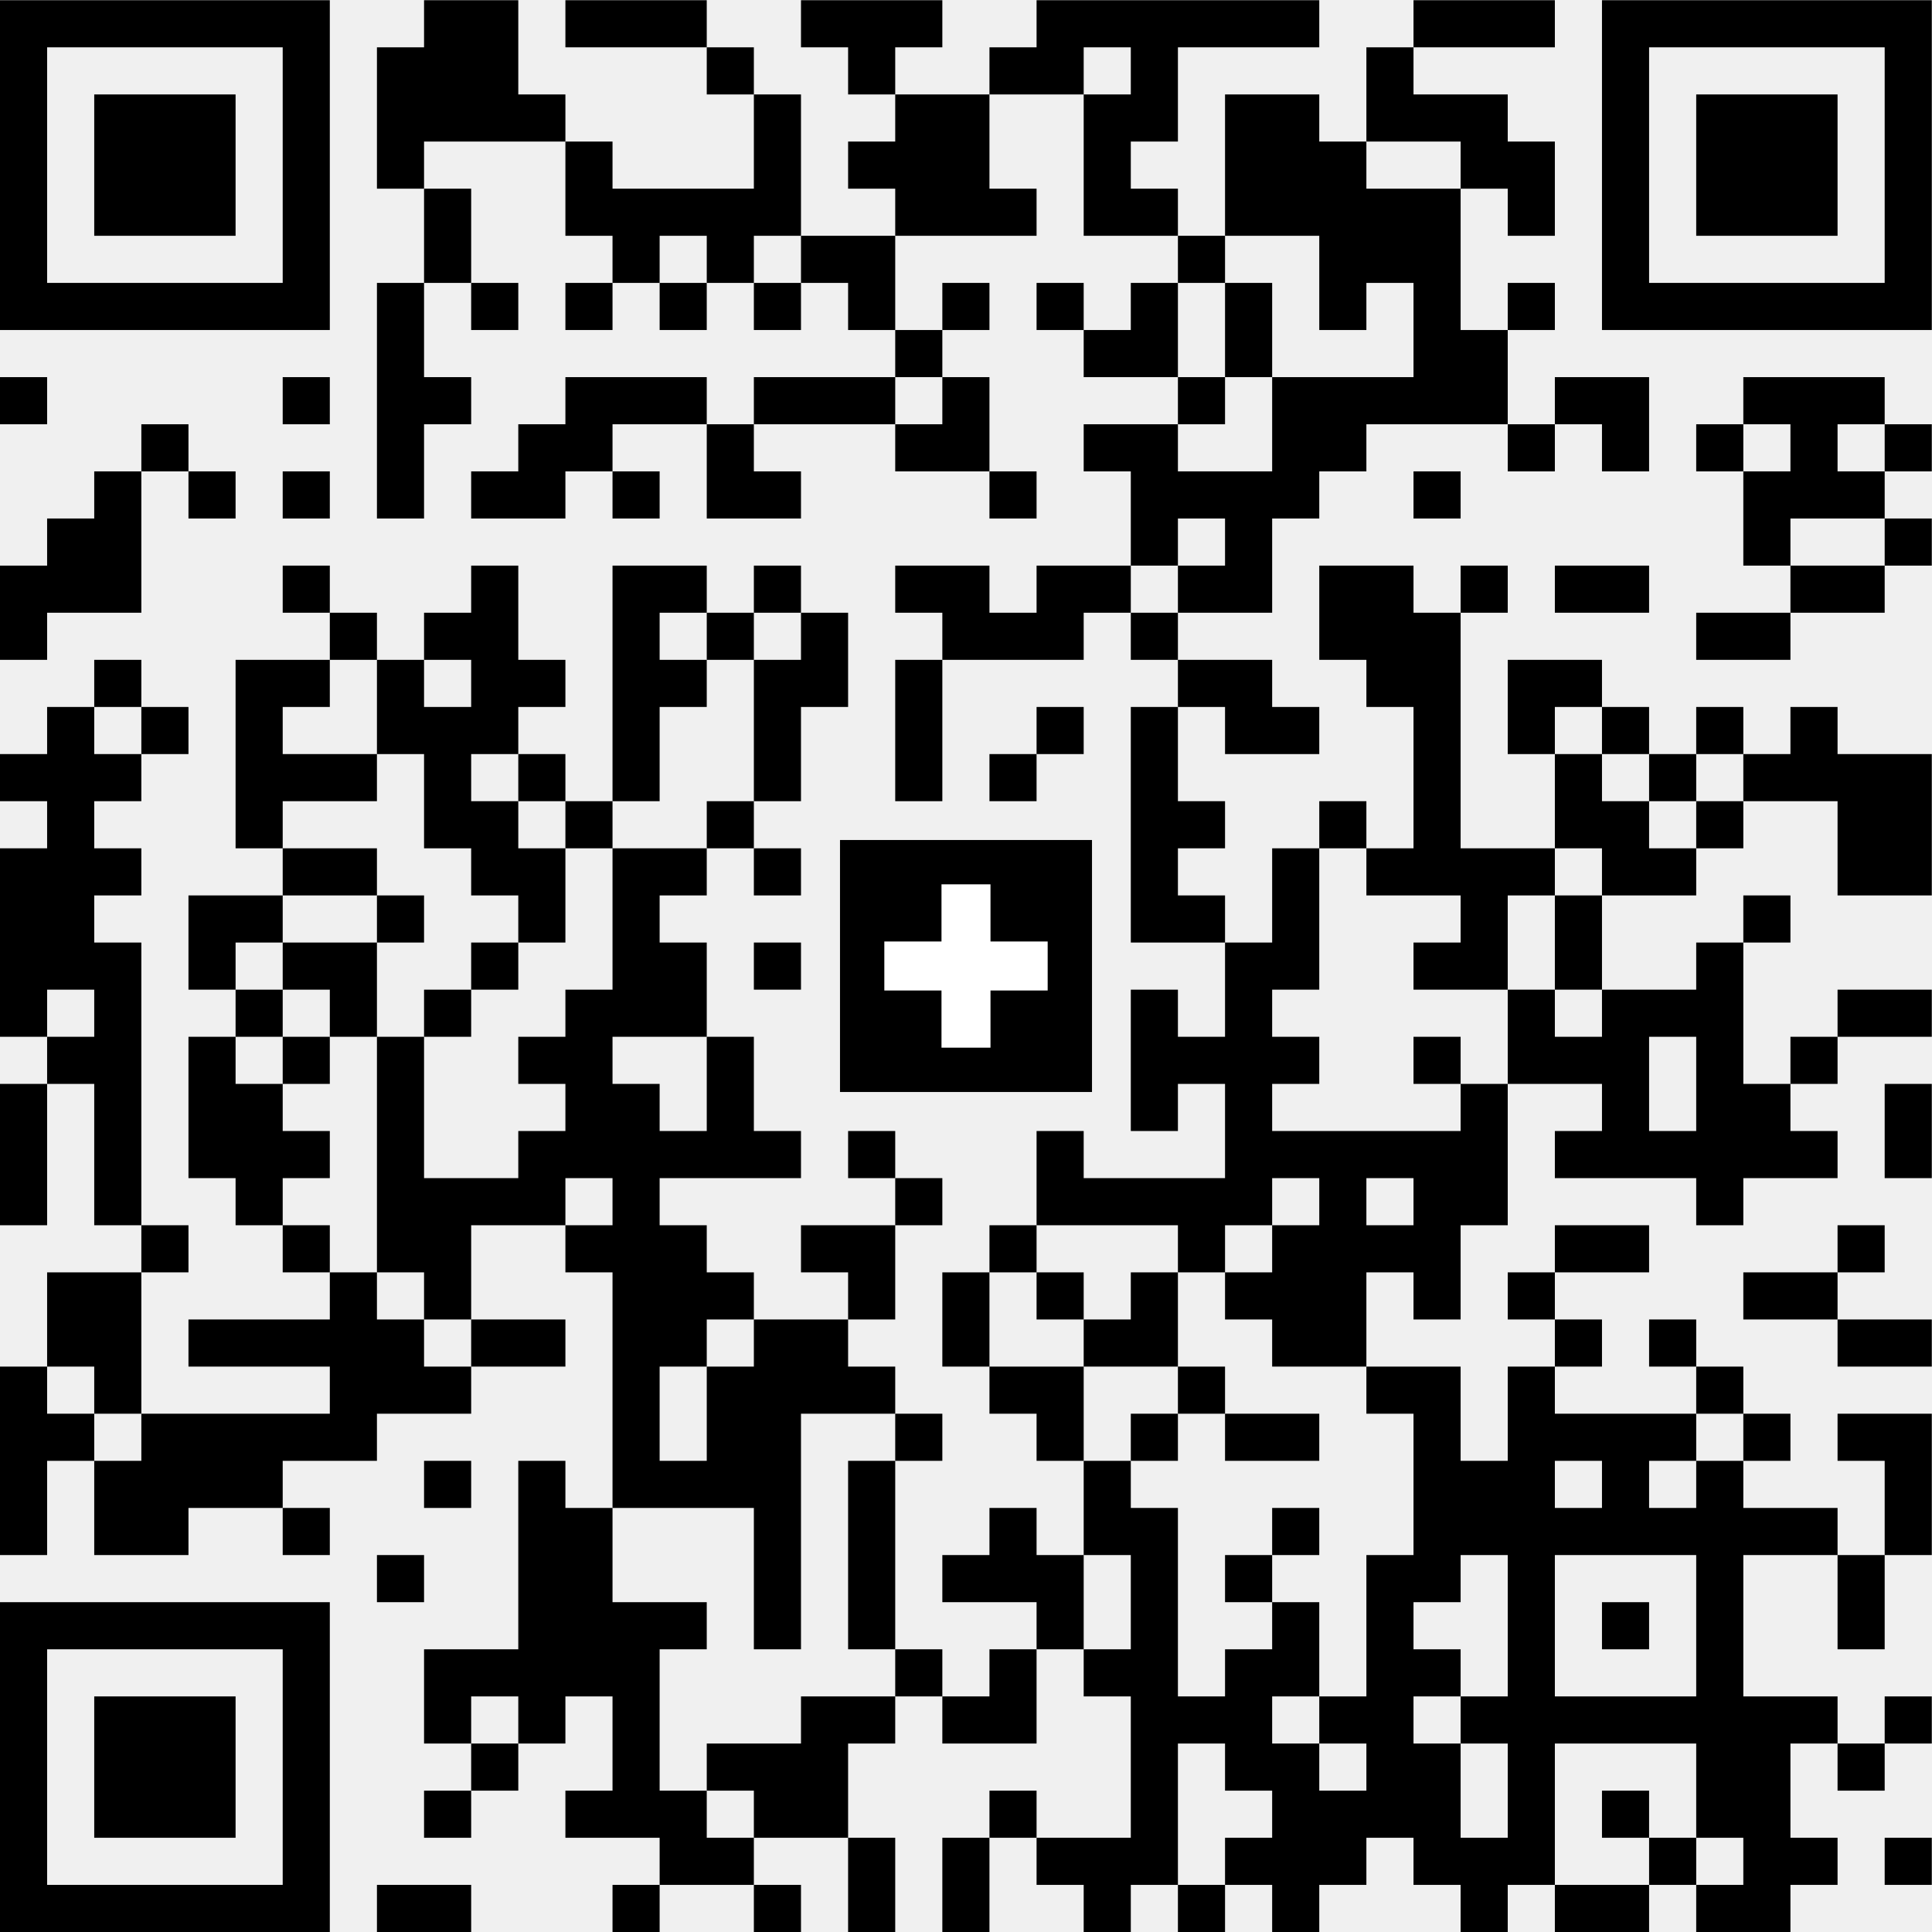
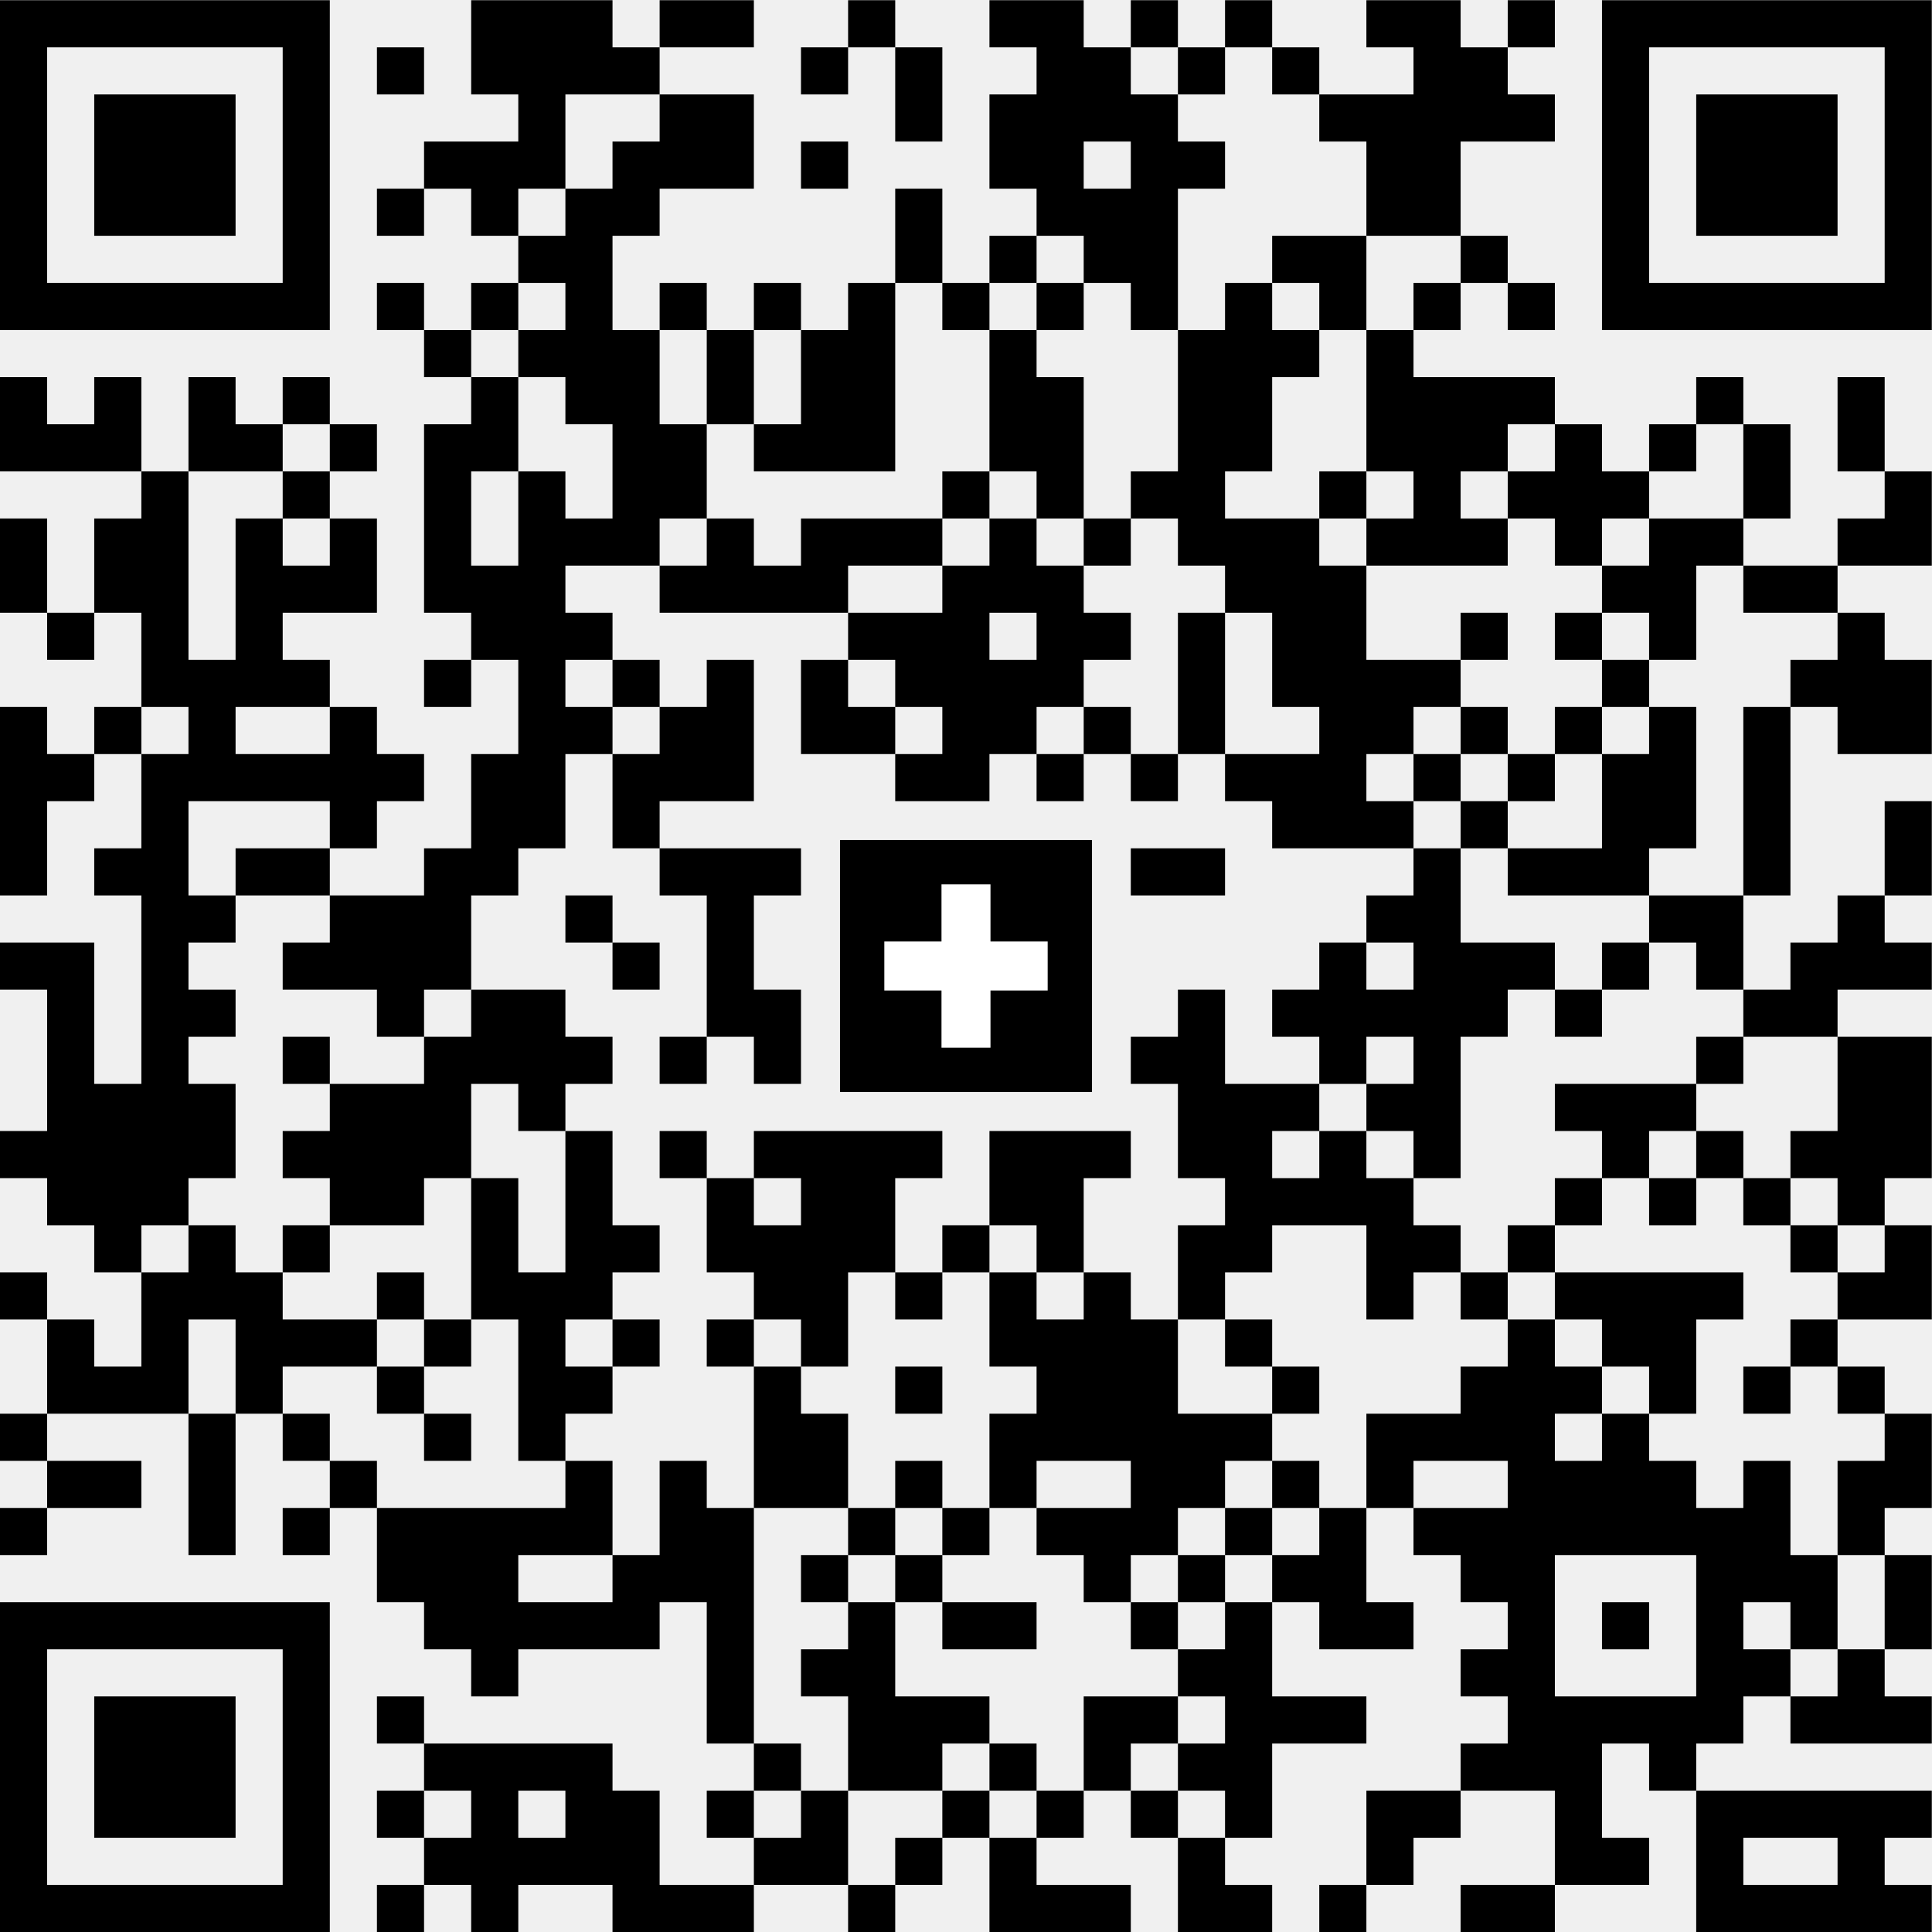
<svg xmlns="http://www.w3.org/2000/svg" width="46mm" height="46mm" version="1.1" viewBox="0 0 130.394 130.394">
  <g font-family="Helvetica,Arial,&quot;Liberation Sans&quot;" transform="translate(0 130.394)">
    <g transform="translate(0 0) scale(3.18)">
-       <path d="M0,-41h7v1h-7zm9,0h2v3h-2zm3,0h3v1h-3zm5,0h3v1h-3zm5,0h6v1h-6zm8,0h3v1h-3z m4,0h7v1h-7zm-34,1h1v6h-1zm6,0h1v6h-1zm2,0h1v3h-1zm7,0h1v1h-1zm3,0h1v1h-1z m3,0h2v1h-2zm3,0h1v2h-1zm5,0h1v2h-1zm5,0h1v6h-1zm6,0h1v6h-1zm-38,1h3v3h-3z m9,0h1v1h-1zm5,0h1v3h-1zm3,0h2v3h-2zm4,0h1v3h-1zm3,0h2v3h-2zm4,0h2v1h-2z m6,0h3v3h-3zm-24,1h1v2h-1zm6,0h1v1h-1zm10,0h1v4h-1zm3,0h2v1h-2zm-22,1h1v2h-1z m4,0h3v1h-3zm8,0h1v1h-1zm3,0h1v1h-1zm5,0h2v2h-2zm3,0h1v1h-1zm-19,1h1v1h-1z m2,0h1v1h-1zm2,0h2v1h-2zm8,0h1v1h-1zm-24,1h5v1h-5zm7,0h1v5h-1zm2,0h1v1h-1z m2,0h1v1h-1zm2,0h1v1h-1zm2,0h1v1h-1zm2,0h1v1h-1zm2,0h1v1h-1zm2,0h1v1h-1z m2,0h1v2h-1zm2,0h1v2h-1zm4,0h1v3h-1zm2,0h1v1h-1zm3,0h5v1h-5zm-16,1h1v1h-1z m4,0h1v1h-1zm8,0h1v2h-1zm-31,1h1v1h-1zm6,0h1v1h-1zm3,0h1v1h-1zm3,0h3v1h-3z m4,0h3v1h-3zm4,0h1v2h-1zm5,0h1v1h-1zm2,0h2v2h-2zm2,0h1v1h-1zm4,0h2v1h-2z m4,0h3v1h-3zm-34,1h1v1h-1zm8,0h2v1h-2zm4,0h1v2h-1zm4,0h1v1h-1zm4,0h2v1h-2z m9,0h1v1h-1zm2,0h1v1h-1zm2,0h1v1h-1zm2,0h1v2h-1zm2,0h1v1h-1zm-38,1h1v3h-1z m2,0h1v1h-1zm2,0h1v1h-1zm4,0h2v1h-2zm3,0h1v1h-1zm3,0h1v1h-1zm5,0h1v1h-1z m3,0h4v1h-4zm6,0h1v1h-1zm7,0h1v2h-1zm2,0h1v1h-1zm-38,1h1v2h-1zm23,0h1v1h-1z m2,0h1v2h-1zm14,0h1v1h-1zm-40,1h1v2h-1zm6,0h1v1h-1zm4,0h1v4h-1zm3,0h1v5h-1z m1,0h1v1h-1zm2,0h1v1h-1zm3,0h2v1h-2zm3,0h2v1h-2zm3,0h1v1h-1zm3,0h2v2h-2z m3,0h1v1h-1zm2,0h2v1h-2zm5,0h2v1h-2zm-31,1h1v1h-1zm2,0h1v1h-1zm6,0h1v1h-1z m2,0h1v2h-1zm3,0h3v1h-3zm4,0h1v1h-1zm6,0h1v6h-1zm6,0h2v1h-2zm-34,1h1v1h-1z m3,0h1v4h-1zm1,0h1v1h-1zm2,0h1v2h-1zm3,0h1v1h-1zm3,0h1v1h-1zm2,0h1v3h-1z m3,0h1v3h-1zm6,0h2v1h-2zm4,0h1v1h-1zm3,0h2v1h-2zm-31,1h1v6h-1zm2,0h1v1h-1z m6,0h1v3h-1zm13,0h1v1h-1zm2,0h1v5h-1zm2,0h2v1h-2zm6,0h1v1h-1zm2,0h1v1h-1z m2,0h1v1h-1zm2,0h1v2h-1zm-38,1h1v1h-1zm2,0h1v1h-1zm4,0h2v1h-2zm5,0h1v1h-1z m10,0h1v1h-1zm12,0h1v2h-1zm2,0h1v1h-1zm2,0h1v1h-1zm2,0h2v3h-2zm-29,1h1v2h-1z m2,0h1v1h-1zm3,0h1v1h-1zm10,0h1v1h-1zm3,0h1v1h-1zm6,0h1v2h-1zm2,0h1v1h-1z m-36,1h1v4h-1zm2,0h1v1h-1zm4,0h2v1h-2zm5,0h1v2h-1zm2,0h1v4h-1zm1,0h1v1h-1z m2,0h1v1h-1zm11,0h1v3h-1zm2,0h1v1h-1zm2,0h1v3h-1zm1,0h1v1h-1zm3,0h1v1h-1z m-31,1h2v1h-2zm4,0h1v1h-1zm17,0h1v1h-1zm8,0h1v2h-1zm4,0h1v1h-1zm-35,1h1v6h-1z m2,0h1v1h-1zm2,0h2v1h-2zm4,0h1v1h-1zm4,0h1v2h-1zm2,0h1v1h-1zm10,0h1v6h-1z m4,0h1v1h-1zm6,0h1v6h-1zm-31,1h1v1h-1zm2,0h1v1h-1zm2,0h1v1h-1zm3,0h1v4h-1z m12,0h1v3h-1zm8,0h1v2h-1zm2,0h1v4h-1zm1,0h1v1h-1zm4,0h2v1h-2zm-38,1h1v1h-1z m3,0h1v3h-1zm2,0h1v1h-1zm2,0h1v5h-1zm3,0h1v1h-1zm4,0h1v3h-1zm10,0h1v1h-1z m2,0h1v1h-1zm3,0h1v1h-1zm3,0h1v1h-1zm5,0h1v1h-1zm-38,1h1v3h-1zm5,0h1v3h-1z m8,0h1v9h-1zm18,0h1v3h-1zm6,0h1v2h-1zm3,0h1v2h-1zm-34,1h1v1h-1zm5,0h1v2h-1z m3,0h1v1h-1zm2,0h1v1h-1zm2,0h1v1h-1zm4,0h1v2h-1zm5,0h4v1h-4zm6,0h1v1h-1z m2,0h1v1h-1zm3,0h1v1h-1zm-29,1h1v3h-1zm1,0h1v1h-1zm9,0h1v1h-1zm4,0h3v1h-3z m5,0h1v4h-1zm2,0h1v3h-1zm-27,1h1v1h-1zm3,0h1v1h-1zm6,0h1v1h-1zm2,0h1v3h-1z m3,0h2v1h-2zm4,0h1v1h-1zm4,0h1v1h-1zm2,0h1v3h-1zm2,0h1v1h-1zm4,0h2v1h-2z m6,0h1v1h-1zm-38,1h2v2h-2zm6,0h1v4h-1zm8,0h1v1h-1zm3,0h1v1h-1zm2,0h1v2h-1z m2,0h1v1h-1zm2,0h1v2h-1zm2,0h1v1h-1zm6,0h1v1h-1zm5,0h2v1h-2zm-33,1h3v1h-3z m4,0h1v2h-1zm2,0h2v1h-2zm6,0h1v7h-1zm1,0h1v2h-1zm6,0h1v1h-1zm10,0h1v1h-1z m2,0h1v1h-1zm4,0h2v1h-2zm-39,1h1v4h-1zm2,0h1v1h-1zm7,0h1v1h-1zm6,0h1v3h-1z m3,0h1v1h-1zm3,0h2v1h-2zm4,0h1v1h-1zm4,0h2v1h-2zm3,0h1v11h-1zm4,0h1v1h-1z m-35,1h1v1h-1zm2,0h3v2h-3zm3,0h1v1h-1zm13,0h1v1h-1zm3,0h1v1h-1zm2,0h1v1h-1z m2,0h2v1h-2zm4,0h1v4h-1zm3,0h3v1h-3zm4,0h1v1h-1zm2,0h2v1h-2zm-37,1h1v2h-1z m7,0h1v1h-1zm2,0h1v6h-1zm3,0h1v1h-1zm4,0h1v4h-1zm5,0h1v2h-1zm8,0h1v2h-1z m3,0h1v2h-1zm2,0h1v8h-1zm4,0h1v2h-1zm-37,1h1v1h-1zm3,0h1v1h-1zm6,0h1v4h-1z m9,0h1v2h-1zm3,0h1v8h-1zm3,0h1v1h-1zm6,0h1v1h-1zm2,0h1v1h-1zm2,0h2v1h-2z m-29,1h1v1h-1zm12,0h1v1h-1zm2,0h1v2h-1zm4,0h1v1h-1zm3,0h1v6h-1zm10,0h1v2h-1z m-39,1h7v1h-7zm13,0h1v5h-1zm1,0h1v1h-1zm13,0h1v2h-1zm7,0h1v1h-1zm-34,1h1v6h-1z m6,0h1v6h-1zm3,0h2v1h-2zm10,0h1v1h-1zm2,0h1v2h-1zm2,0h1v1h-1zm3,0h1v3h-1z m4,0h1v1h-1zm-28,1h3v3h-3zm7,0h1v1h-1zm8,0h1v3h-1zm1,0h1v1h-1zm2,0h1v1h-1z m5,0h1v1h-1zm3,0h1v1h-1zm3,0h1v1h-1zm2,0h3v1h-3zm4,0h1v5h-1zm1,0h1v1h-1z m2,0h1v1h-1zm-30,1h1v1h-1zm5,0h2v1h-2zm12,0h1v4h-1zm3,0h1v3h-1zm9,0h1v1h-1z m-30,1h1v1h-1zm3,0h1v1h-1zm2,0h1v2h-1zm2,0h1v1h-1zm5,0h1v1h-1zm7,0h1v2h-1z m6,0h1v1h-1zm-19,1h1v1h-1zm3,0h1v2h-1zm2,0h1v2h-1zm2,0h2v1h-2zm4,0h1v1h-1z m5,0h1v2h-1zm4,0h1v1h-1zm3,0h1v1h-1zm2,0h1v1h-1zm-39,1h5v1h-5zm7,0h2v1h-2z m5,0h1v1h-1zm3,0h1v1h-1zm7,0h1v1h-1zm2,0h1v1h-1zm8,0h2v1h-2zm3,0h1v1h-1z" fill="#000000" />
+       <path d="M0,-41h7v1h-7zm10,0h3v2h-3zm4,0h2v1h-2zm4,0h1v1h-1zm3,0h2v1h-2zm3,0h1v1h-1z m2,0h1v1h-1zm3,0h2v1h-2zm3,0h1v1h-1zm2,0h7v1h-7zm-34,1h1v6h-1zm6,0h1v6h-1z m2,0h1v1h-1zm5,0h1v1h-1zm4,0h1v1h-1zm2,0h1v2h-1zm3,0h2v2h-2zm3,0h1v1h-1z m2,0h1v1h-1zm3,0h2v2h-2zm4,0h1v6h-1zm6,0h1v6h-1zm-38,1h3v3h-3zm9,0h1v2h-1z m3,0h2v2h-2zm7,0h1v2h-1zm3,0h1v5h-1zm4,0h2v1h-2zm4,0h1v1h-1zm4,0h3v3h-3z m-27,1h2v1h-2zm4,0h1v2h-1zm4,0h1v1h-1zm5,0h1v2h-1zm3,0h1v1h-1zm4,0h2v2h-2z m-21,1h1v1h-1zm2,0h1v1h-1zm2,0h1v5h-1zm7,0h1v2h-1zm4,0h1v2h-1zm-12,1h1v1h-1z m10,0h1v1h-1zm6,0h2v1h-2zm4,0h1v1h-1zm-30,1h5v1h-5zm7,0h1v1h-1zm2,0h1v1h-1z m4,0h1v1h-1zm2,0h1v1h-1zm2,0h1v4h-1zm2,0h1v1h-1zm2,0h1v1h-1zm4,0h1v4h-1z m2,0h1v1h-1zm2,0h1v1h-1zm2,0h1v1h-1zm3,0h5v1h-5zm-26,1h1v1h-1zm2,0h1v1h-1z m2,0h1v5h-1zm2,0h1v2h-1zm2,0h1v3h-1zm4,0h1v3h-1zm4,0h1v5h-1zm2,0h1v1h-1z m2,0h1v3h-1zm-29,1h1v2h-1zm2,0h1v2h-1zm2,0h1v2h-1zm2,0h1v1h-1zm4,0h1v2h-1z m12,0h1v3h-1zm8,0h2v2h-2zm2,0h1v1h-1zm4,0h1v1h-1zm3,0h1v2h-1zm-38,1h1v1h-1z m4,0h1v1h-1zm2,0h1v1h-1zm2,0h1v4h-1zm5,0h1v2h-1zm2,0h1v1h-1zm17,0h1v3h-1z m2,0h1v1h-1zm2,0h1v2h-1zm-34,1h1v5h-1zm3,0h1v1h-1zm5,0h1v8h-1zm9,0h1v1h-1z m4,0h1v1h-1zm4,0h1v1h-1zm2,0h1v2h-1zm2,0h1v1h-1zm2,0h1v1h-1zm6,0h1v2h-1z m-40,1h1v2h-1zm2,0h1v2h-1zm3,0h1v4h-1zm2,0h1v2h-1zm5,0h1v1h-1zm3,0h1v2h-1z m2,0h3v1h-3zm4,0h1v2h-1zm2,0h1v1h-1zm3,0h2v2h-2zm3,0h1v1h-1zm2,0h1v1h-1z m4,0h1v3h-1zm1,0h1v1h-1zm3,0h1v1h-1zm-33,1h1v1h-1zm4,0h1v2h-1zm4,0h1v1h-1z m2,0h2v1h-2zm4,0h1v5h-1zm2,0h1v3h-1zm6,0h1v6h-1zm6,0h1v1h-1zm3,0h2v1h-2z m-36,1h1v1h-1zm11,0h1v1h-1zm6,0h2v1h-2zm5,0h1v1h-1zm2,0h1v3h-1zm2,0h1v2h-1z m4,0h1v1h-1zm2,0h1v1h-1zm6,0h1v3h-1zm-35,1h1v3h-1zm2,0h1v1h-1zm3,0h1v1h-1z m4,0h1v1h-1zm2,0h1v3h-1zm2,0h1v2h-1zm2,0h1v1h-1zm2,0h1v2h-1zm8,0h2v1h-2z m5,0h1v1h-1zm4,0h1v1h-1zm2,0h1v2h-1zm-40,1h1v4h-1zm2,0h1v1h-1zm5,0h1v3h-1z m5,0h1v1h-1zm2,0h1v2h-1zm4,0h1v1h-1zm5,0h1v1h-1zm6,0h1v1h-1zm2,0h1v1h-1z m2,0h1v1h-1zm2,0h1v3h-1zm2,0h1v4h-1zm-36,1h1v1h-1zm2,0h1v10h-1zm2,0h2v1h-2z m3,0h1v1h-1zm2,0h1v3h-1zm3,0h1v2h-1zm6,0h1v1h-1zm3,0h1v1h-1zm2,0h1v1h-1z m2,0h2v1h-2zm4,0h1v1h-1zm2,0h1v1h-1zm2,0h1v3h-1zm-7,1h1v1h-1zm2,0h1v1h-1z m2,0h1v1h-1zm9,0h1v2h-1zm-38,1h1v1h-1zm3,0h2v1h-2zm4,0h1v3h-1zm5,0h3v1h-3z m10,0h2v1h-2zm6,0h1v7h-1zm2,0h2v1h-2zm-28,1h1v1h-1zm3,0h2v2h-2zm5,0h1v1h-1z m3,0h1v3h-1zm14,0h1v1h-1zm6,0h2v1h-2zm4,0h1v2h-1zm-39,1h2v1h-2zm6,0h1v1h-1z m7,0h1v1h-1zm15,0h1v3h-1zm3,0h2v1h-2zm3,0h1v1h-1zm2,0h1v1h-1zm2,0h1v2h-1z m2,0h1v1h-1zm-39,1h1v5h-1zm3,0h1v1h-1zm4,0h1v1h-1zm2,0h2v2h-2zm6,0h1v2h-1z m9,0h1v4h-1zm2,0h1v1h-1zm2,0h1v1h-1zm2,0h1v1h-1zm2,0h1v1h-1zm4,0h1v1h-1z m-31,1h1v1h-1zm3,0h1v3h-1zm3,0h1v1h-1zm2,0h1v1h-1zm10,0h1v1h-1zm12,0h1v1h-1z m3,0h2v3h-2zm-37,1h1v4h-1zm2,0h1v2h-1zm3,0h2v3h-2zm4,0h1v1h-1zm15,0h1v4h-1z m1,0h1v1h-1zm2,0h1v1h-1zm4,0h3v1h-3zm-33,1h1v1h-1zm6,0h1v1h-1zm6,0h1v4h-1z m2,0h1v1h-1zm2,0h4v1h-4zm5,0h2v2h-2zm2,0h1v1h-1zm5,0h1v2h-1zm6,0h1v1h-1z m2,0h1v1h-1zm2,0h1v1h-1zm-28,1h1v3h-1zm5,0h1v2h-1zm2,0h2v2h-2zm10,0h1v1h-1z m2,0h1v3h-1zm4,0h1v1h-1zm2,0h1v1h-1zm2,0h1v1h-1zm2,0h1v1h-1zm-35,1h1v2h-1z m2,0h1v1h-1zm7,0h1v1h-1zm3,0h1v2h-1zm4,0h1v1h-1zm2,0h1v1h-1zm3,0h1v2h-1z m5,0h1v1h-1zm2,0h1v1h-1zm6,0h1v1h-1zm2,0h1v2h-1zm-40,1h1v1h-1zm3,0h1v3h-1z m2,0h1v3h-1zm3,0h1v1h-1zm3,0h1v4h-1zm6,0h1v2h-1zm2,0h1v1h-1zm2,0h1v2h-1z m2,0h1v4h-1zm8,0h1v1h-1zm2,0h4v1h-4zm6,0h1v1h-1zm-38,1h1v2h-1zm5,0h2v1h-2z m3,0h1v1h-1zm4,0h1v1h-1zm2,0h1v1h-1zm7,0h1v3h-1zm2,0h1v5h-1zm2,0h1v1h-1z m6,0h1v10h-1zm2,0h2v1h-2zm4,0h1v1h-1zm-36,1h1v1h-1zm6,0h1v1h-1zm4,0h1v1h-1z m4,0h1v3h-1zm3,0h1v1h-1zm8,0h1v1h-1zm4,0h1v2h-1zm2,0h1v1h-1zm2,0h1v1h-1z m2,0h1v1h-1zm2,0h1v1h-1zm-39,1h1v1h-1zm4,0h1v3h-1zm2,0h1v1h-1zm3,0h1v1h-1z m8,0h1v2h-1zm4,0h1v2h-1zm4,0h2v1h-2zm4,0h2v1h-2zm5,0h1v3h-1zm6,0h1v2h-1z m-39,1h2v1h-2zm6,0h1v1h-1zm5,0h1v2h-1zm2,0h1v3h-1zm5,0h1v1h-1zm6,0h1v1h-1z m2,0h1v1h-1zm2,0h1v1h-1zm4,0h1v2h-1zm2,0h1v2h-1zm2,0h1v3h-1zm2,0h1v2h-1z m-39,1h1v1h-1zm6,0h1v1h-1zm2,0h3v2h-3zm3,0h1v1h-1zm4,0h1v5h-1zm3,0h1v1h-1z m2,0h1v1h-1zm2,0h2v1h-2zm4,0h1v1h-1zm2,0h1v3h-1zm2,0h2v1h-2zm6,0h1v5h-1z m-23,1h1v2h-1zm4,0h1v1h-1zm2,0h1v1h-1zm4,0h1v1h-1zm2,0h1v1h-1zm2,0h1v1h-1z m4,0h1v1h-1zm7,0h1v2h-1zm2,0h1v2h-1zm-40,1h7v1h-7zm9,0h4v1h-4zm9,0h1v4h-1z m2,0h2v1h-2zm4,0h1v1h-1zm2,0h1v5h-1zm3,0h1v1h-1zm5,0h1v1h-1zm-34,1h1v6h-1z m6,0h1v6h-1zm4,0h1v1h-1zm7,0h1v1h-1zm8,0h1v1h-1zm6,0h1v1h-1zm6,0h1v1h-1z m2,0h1v2h-1zm-37,1h3v3h-3zm6,0h1v1h-1zm11,0h2v1h-2zm4,0h2v1h-2zm4,0h2v1h-2z m6,0h1v4h-1zm1,0h2v1h-2zm4,0h1v1h-1zm2,0h1v1h-1zm-31,1h4v1h-4zm7,0h1v1h-1z m3,0h1v1h-1zm2,0h1v1h-1zm2,0h1v1h-1zm2,0h1v1h-1zm6,0h1v1h-1zm4,0h1v1h-1z m-27,1h1v1h-1zm2,0h1v3h-1zm2,0h2v2h-2zm3,0h1v1h-1zm2,0h1v2h-1zm3,0h1v1h-1z m2,0h1v1h-1zm2,0h1v1h-1zm5,0h2v1h-2zm7,0h5v1h-5zm-27,1h1v1h-1zm2,0h1v1h-1z m5,0h1v1h-1zm3,0h1v1h-1zm2,0h1v2h-1zm4,0h1v2h-1zm4,0h1v1h-1zm5,0h1v1h-1z m2,0h1v2h-1zm3,0h1v2h-1zm-38,1h5v1h-5zm7,0h1v1h-1zm5,0h3v1h-3zm5,0h1v1h-1z m4,0h2v1h-2zm4,0h1v1h-1zm2,0h1v1h-1zm3,0h2v1h-2zm6,0h2v1h-2zm3,0h1v1h-1z" fill="#000000" />
    </g>
    <path d="M56.693,-73.701h17.008v17.008h-17.008z" fill="#000000" />
    <path d="M63.543,-70.709h3.307v11.024h-3.307zm-3.858,3.858h11.024v3.307h-11.024z" fill="#FFFFFF" />
  </g>
</svg>
